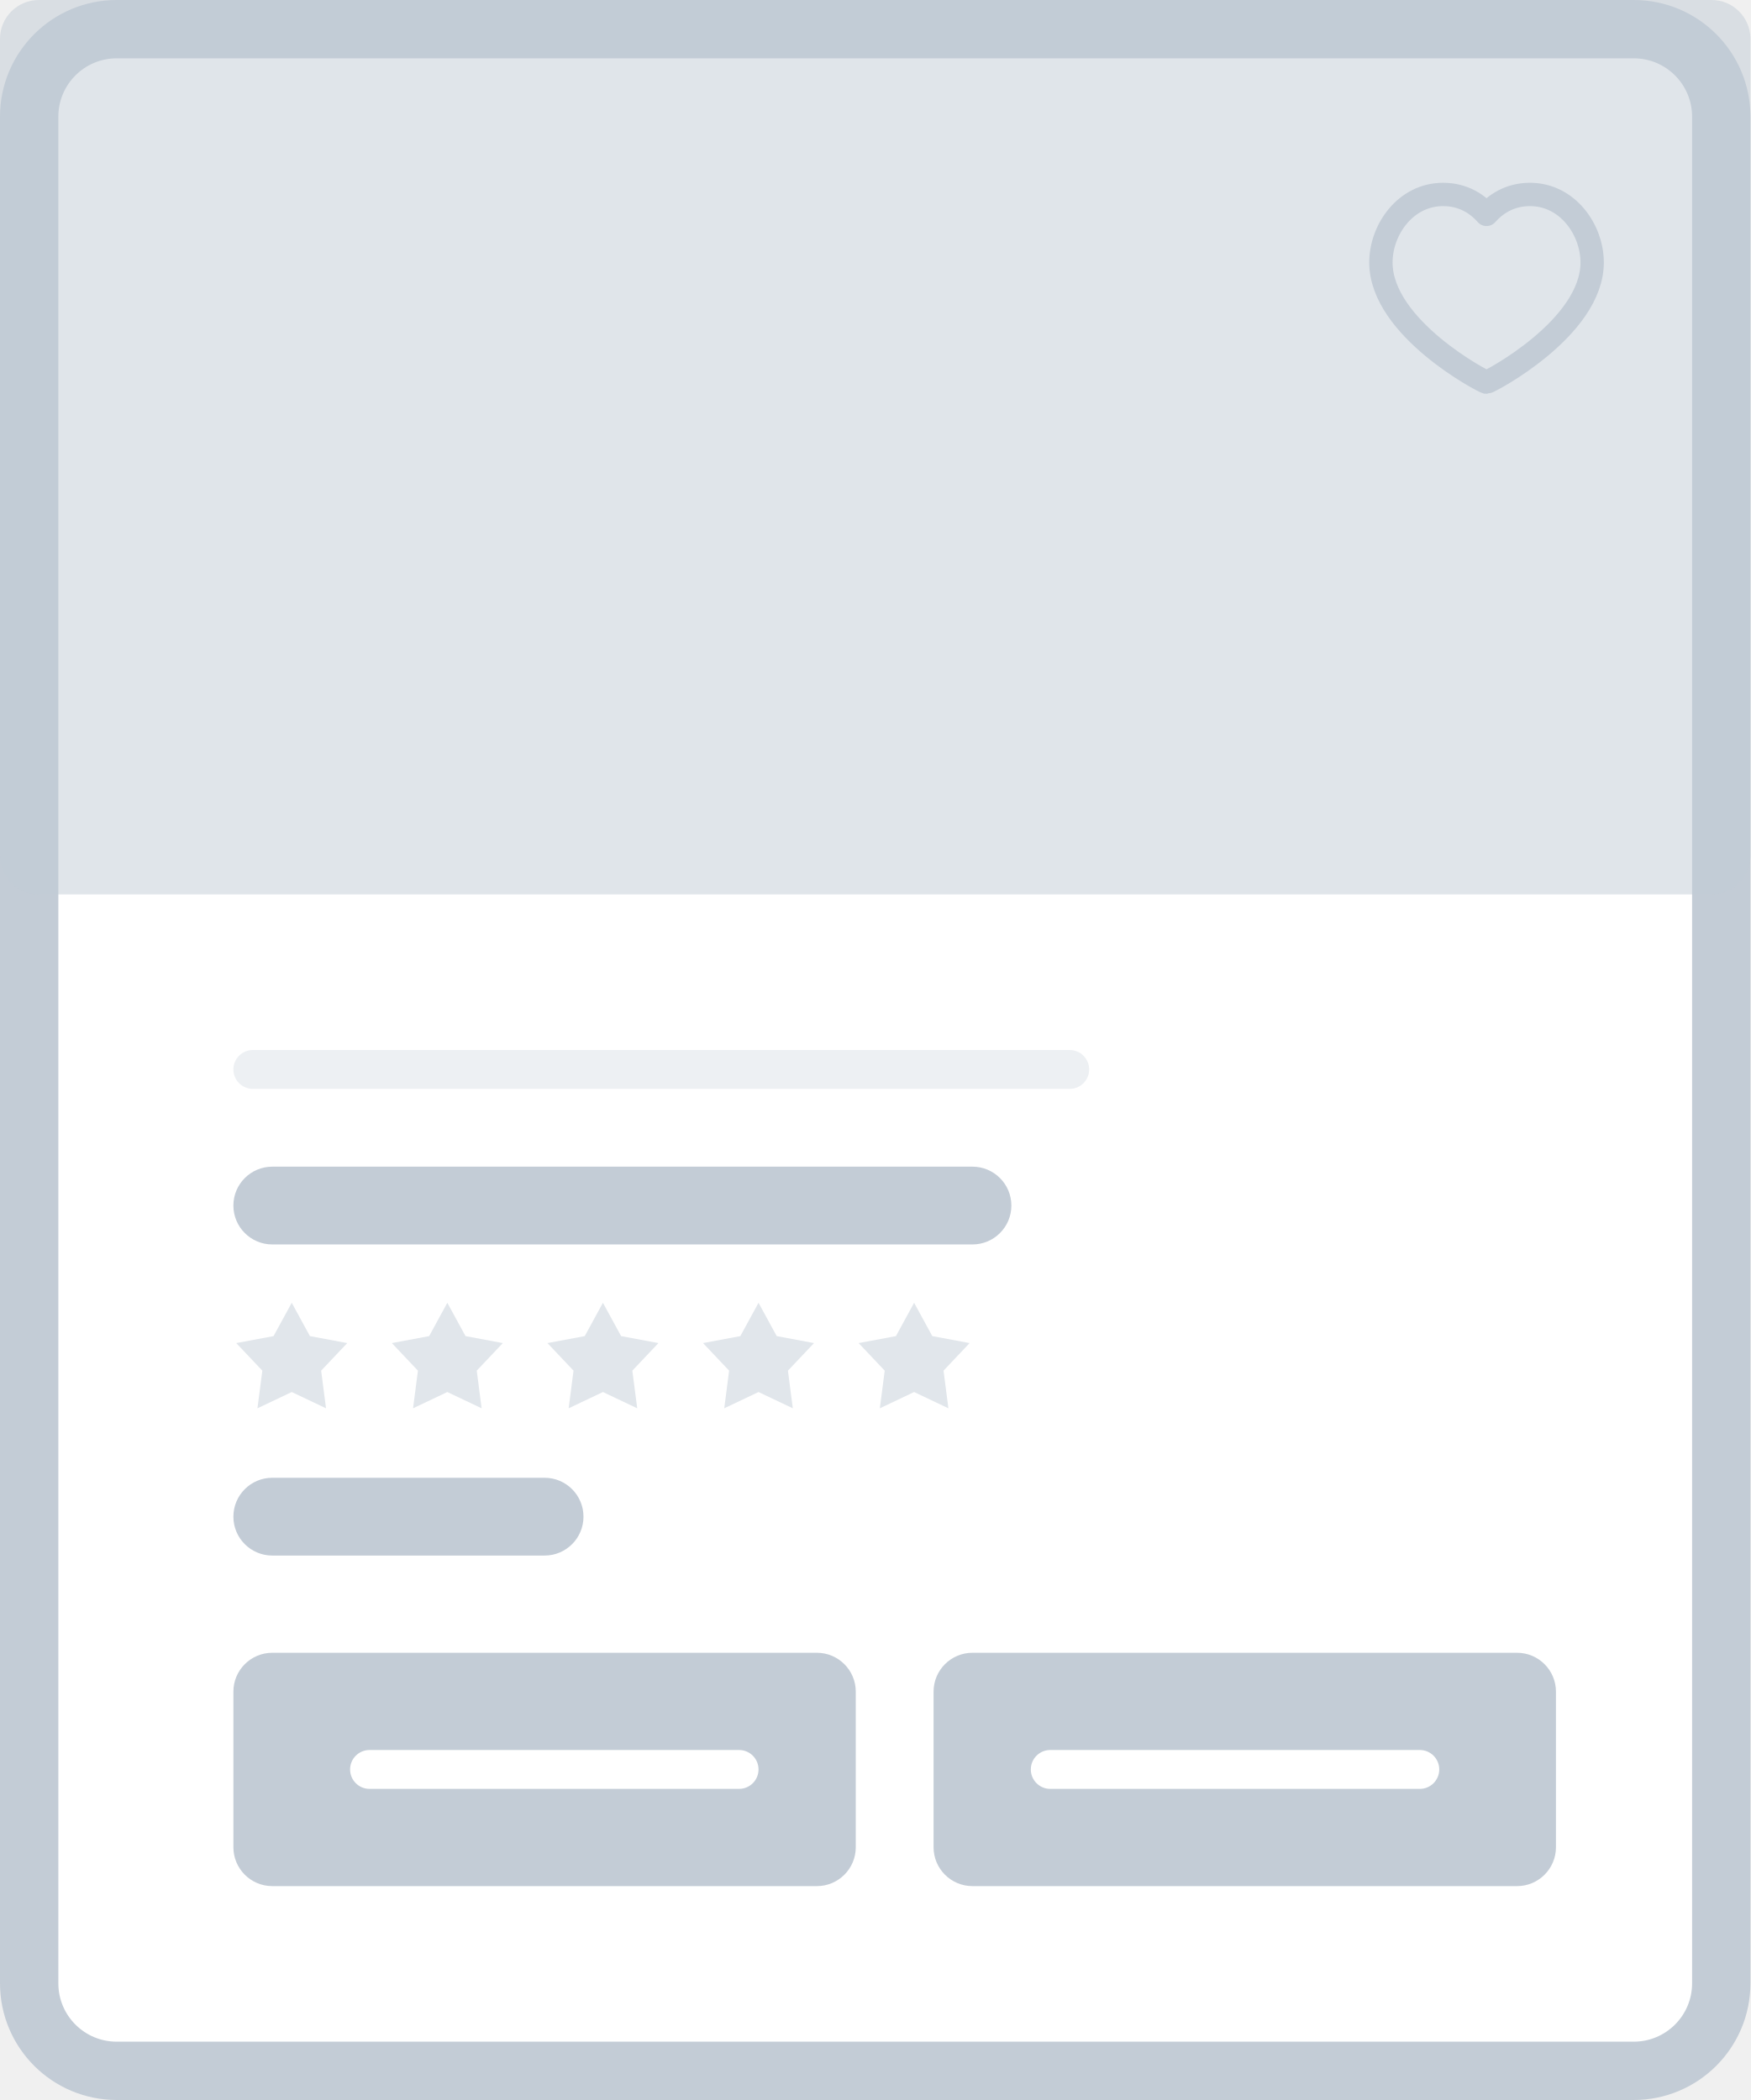
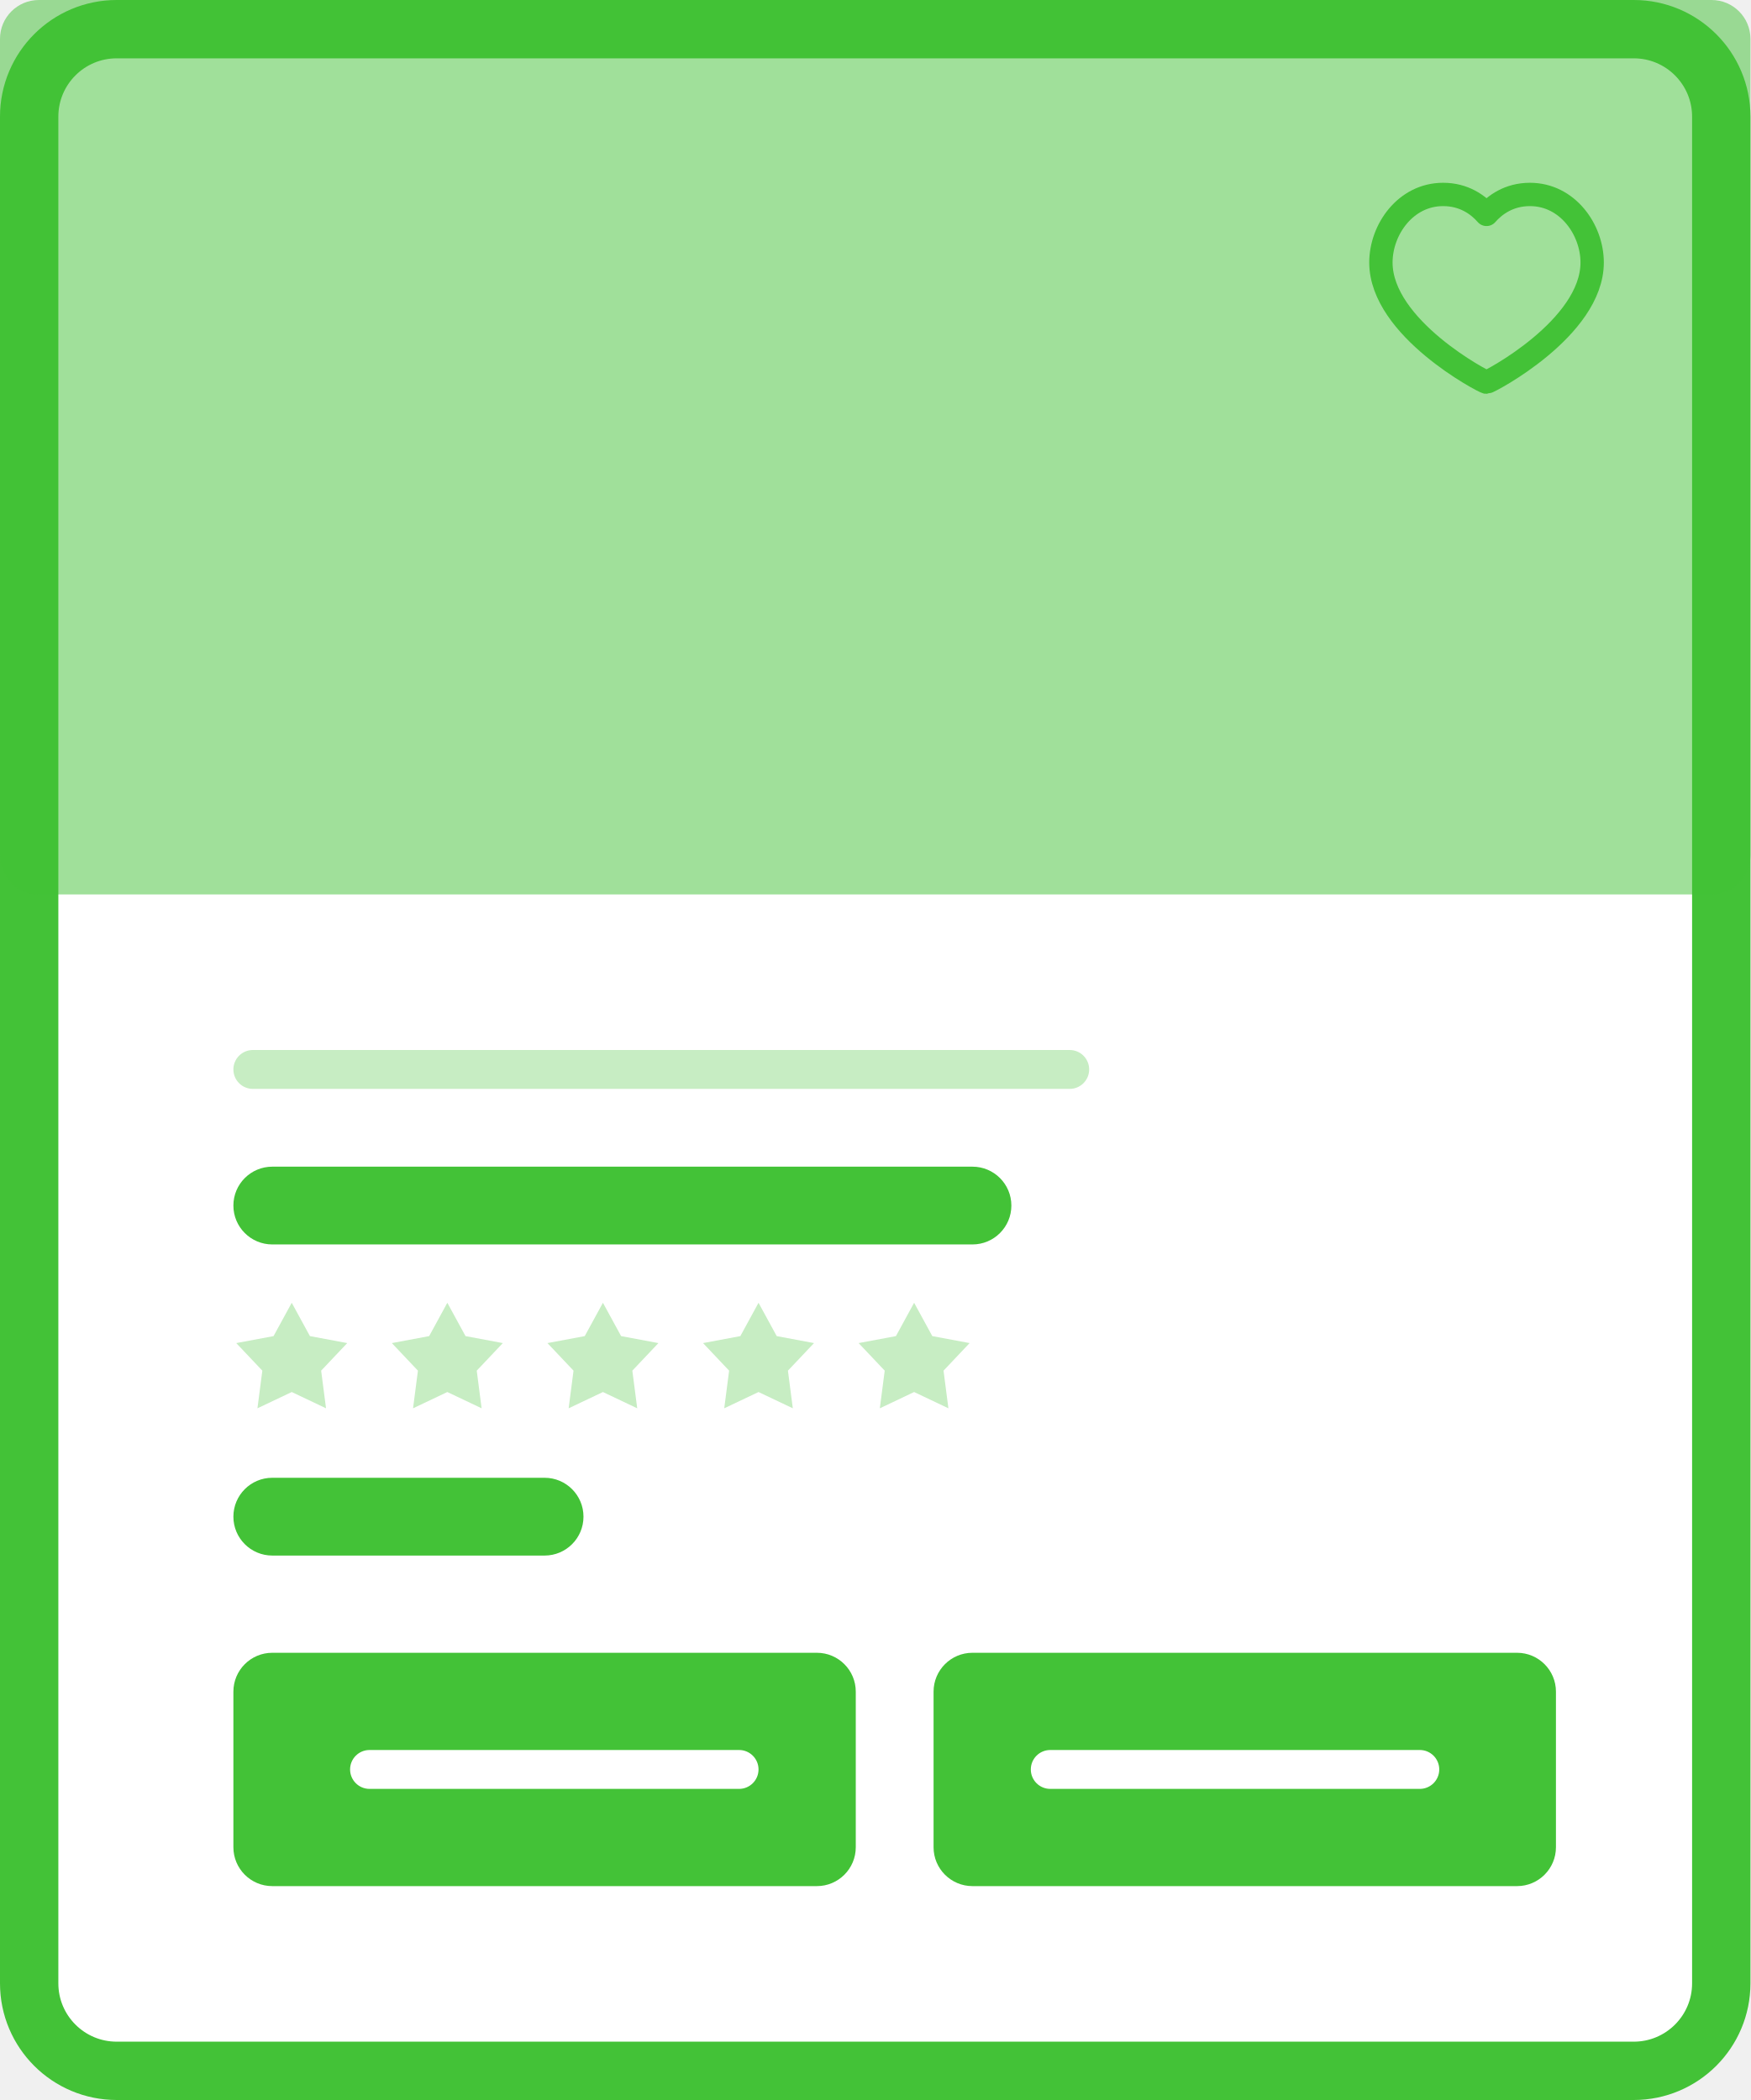
<svg xmlns="http://www.w3.org/2000/svg" width="90" height="108" viewBox="0 0 90 108" fill="none">
-   <rect x="1.5" y="1.5" width="87" height="105" rx="4.5" fill="white" stroke="#C3CCD6" stroke-width="3" />
-   <rect width="90" height="46" rx="2" fill="#C3CCD6" fill-opacity="0.5" />
-   <path d="M78.664 10C80.595 10 81.862 11.81 81.862 13.5C81.862 16.88 76.552 19.656 76.431 19.656C76.311 19.656 71 16.88 71 13.5C71 11.81 72.267 10 74.198 10C75.285 10 76.009 10.543 76.431 11.026C76.854 10.543 77.578 10 78.664 10Z" stroke="#C3CCD6" stroke-width="1.2" stroke-miterlimit="10" stroke-linecap="round" stroke-linejoin="round" />
-   <rect x="12" y="60" width="40" height="4" rx="2" fill="#C3CCD6" />
-   <rect x="12" y="76" width="18" height="4" rx="2" fill="#C3CCD6" />
-   <rect x="12" y="54" width="44" height="2" rx="1" fill="#C3CCD6" fill-opacity="0.3" />
-   <path d="M15 67L15.935 68.714L17.853 69.073L16.512 70.491L16.763 72.427L15 71.59L13.237 72.427L13.488 70.491L12.147 69.073L14.065 68.714L15 67Z" fill="#E1E6EB" />
-   <path d="M23 67L23.935 68.714L25.853 69.073L24.512 70.491L24.763 72.427L23 71.59L21.237 72.427L21.488 70.491L20.147 69.073L22.065 68.714L23 67Z" fill="#E1E6EB" />
-   <path d="M31 67L31.935 68.714L33.853 69.073L32.512 70.491L32.763 72.427L31 71.59L29.237 72.427L29.488 70.491L28.147 69.073L30.065 68.714L31 67Z" fill="#E1E6EB" />
-   <path d="M39 67L39.935 68.714L41.853 69.073L40.512 70.491L40.763 72.427L39 71.59L37.237 72.427L37.488 70.491L36.147 69.073L38.065 68.714L39 67Z" fill="#E1E6EB" />
-   <path d="M47 67L47.935 68.714L49.853 69.073L48.512 70.491L48.763 72.427L47 71.59L45.237 72.427L45.488 70.491L44.147 69.073L46.065 68.714L47 67Z" fill="#E1E6EB" />
-   <rect x="12" y="85" width="32" height="12" rx="2" fill="#C3CCD6" />
-   <rect x="48" y="85" width="32" height="12" rx="2" fill="#C3CCD6" />
+   <rect x="1.5" y="1.5" width="87" height="105" rx="4.5" fill="white" stroke="#43C237" stroke-width="3" />
+   <rect width="90" height="46" rx="2" fill="#43C237" fill-opacity="0.5" />
+   <path d="M78.664 10C80.595 10 81.862 11.81 81.862 13.5C81.862 16.88 76.552 19.656 76.431 19.656C76.311 19.656 71 16.88 71 13.5C71 11.81 72.267 10 74.198 10C75.285 10 76.009 10.543 76.431 11.026C76.854 10.543 77.578 10 78.664 10Z" stroke="#43C237" stroke-width="1.2" stroke-miterlimit="10" stroke-linecap="round" stroke-linejoin="round" />
+   <rect x="12" y="60" width="40" height="4" rx="2" fill="#43C237" />
+   <rect x="12" y="76" width="18" height="4" rx="2" fill="#43C237" />
+   <rect x="12" y="54" width="44" height="2" rx="1" fill="#43C237" fill-opacity="0.3" />
+   <path d="M15 67L15.935 68.714L17.853 69.073L16.512 70.491L16.763 72.427L15 71.59L13.237 72.427L13.488 70.491L12.147 69.073L14.065 68.714L15 67Z" fill="#C7EDC3" />
+   <path d="M23 67L23.935 68.714L25.853 69.073L24.512 70.491L24.763 72.427L23 71.59L21.237 72.427L21.488 70.491L20.147 69.073L22.065 68.714L23 67Z" fill="#C7EDC3" />
+   <path d="M31 67L31.935 68.714L33.853 69.073L32.512 70.491L32.763 72.427L31 71.59L29.237 72.427L29.488 70.491L28.147 69.073L30.065 68.714L31 67Z" fill="#C7EDC3" />
+   <path d="M39 67L39.935 68.714L41.853 69.073L40.512 70.491L40.763 72.427L39 71.59L37.237 72.427L37.488 70.491L36.147 69.073L38.065 68.714L39 67Z" fill="#C7EDC3" />
+   <path d="M47 67L47.935 68.714L49.853 69.073L48.512 70.491L48.763 72.427L47 71.59L45.237 72.427L45.488 70.491L44.147 69.073L46.065 68.714L47 67Z" fill="#C7EDC3" />
+   <rect x="12" y="85" width="32" height="12" rx="2" fill="#43C237" />
+   <rect x="48" y="85" width="32" height="12" rx="2" fill="#43C237" />
  <rect x="18" y="90" width="21" height="2" rx="1" fill="white" />
  <rect x="53" y="90" width="21" height="2" rx="1" fill="white" />
</svg>
